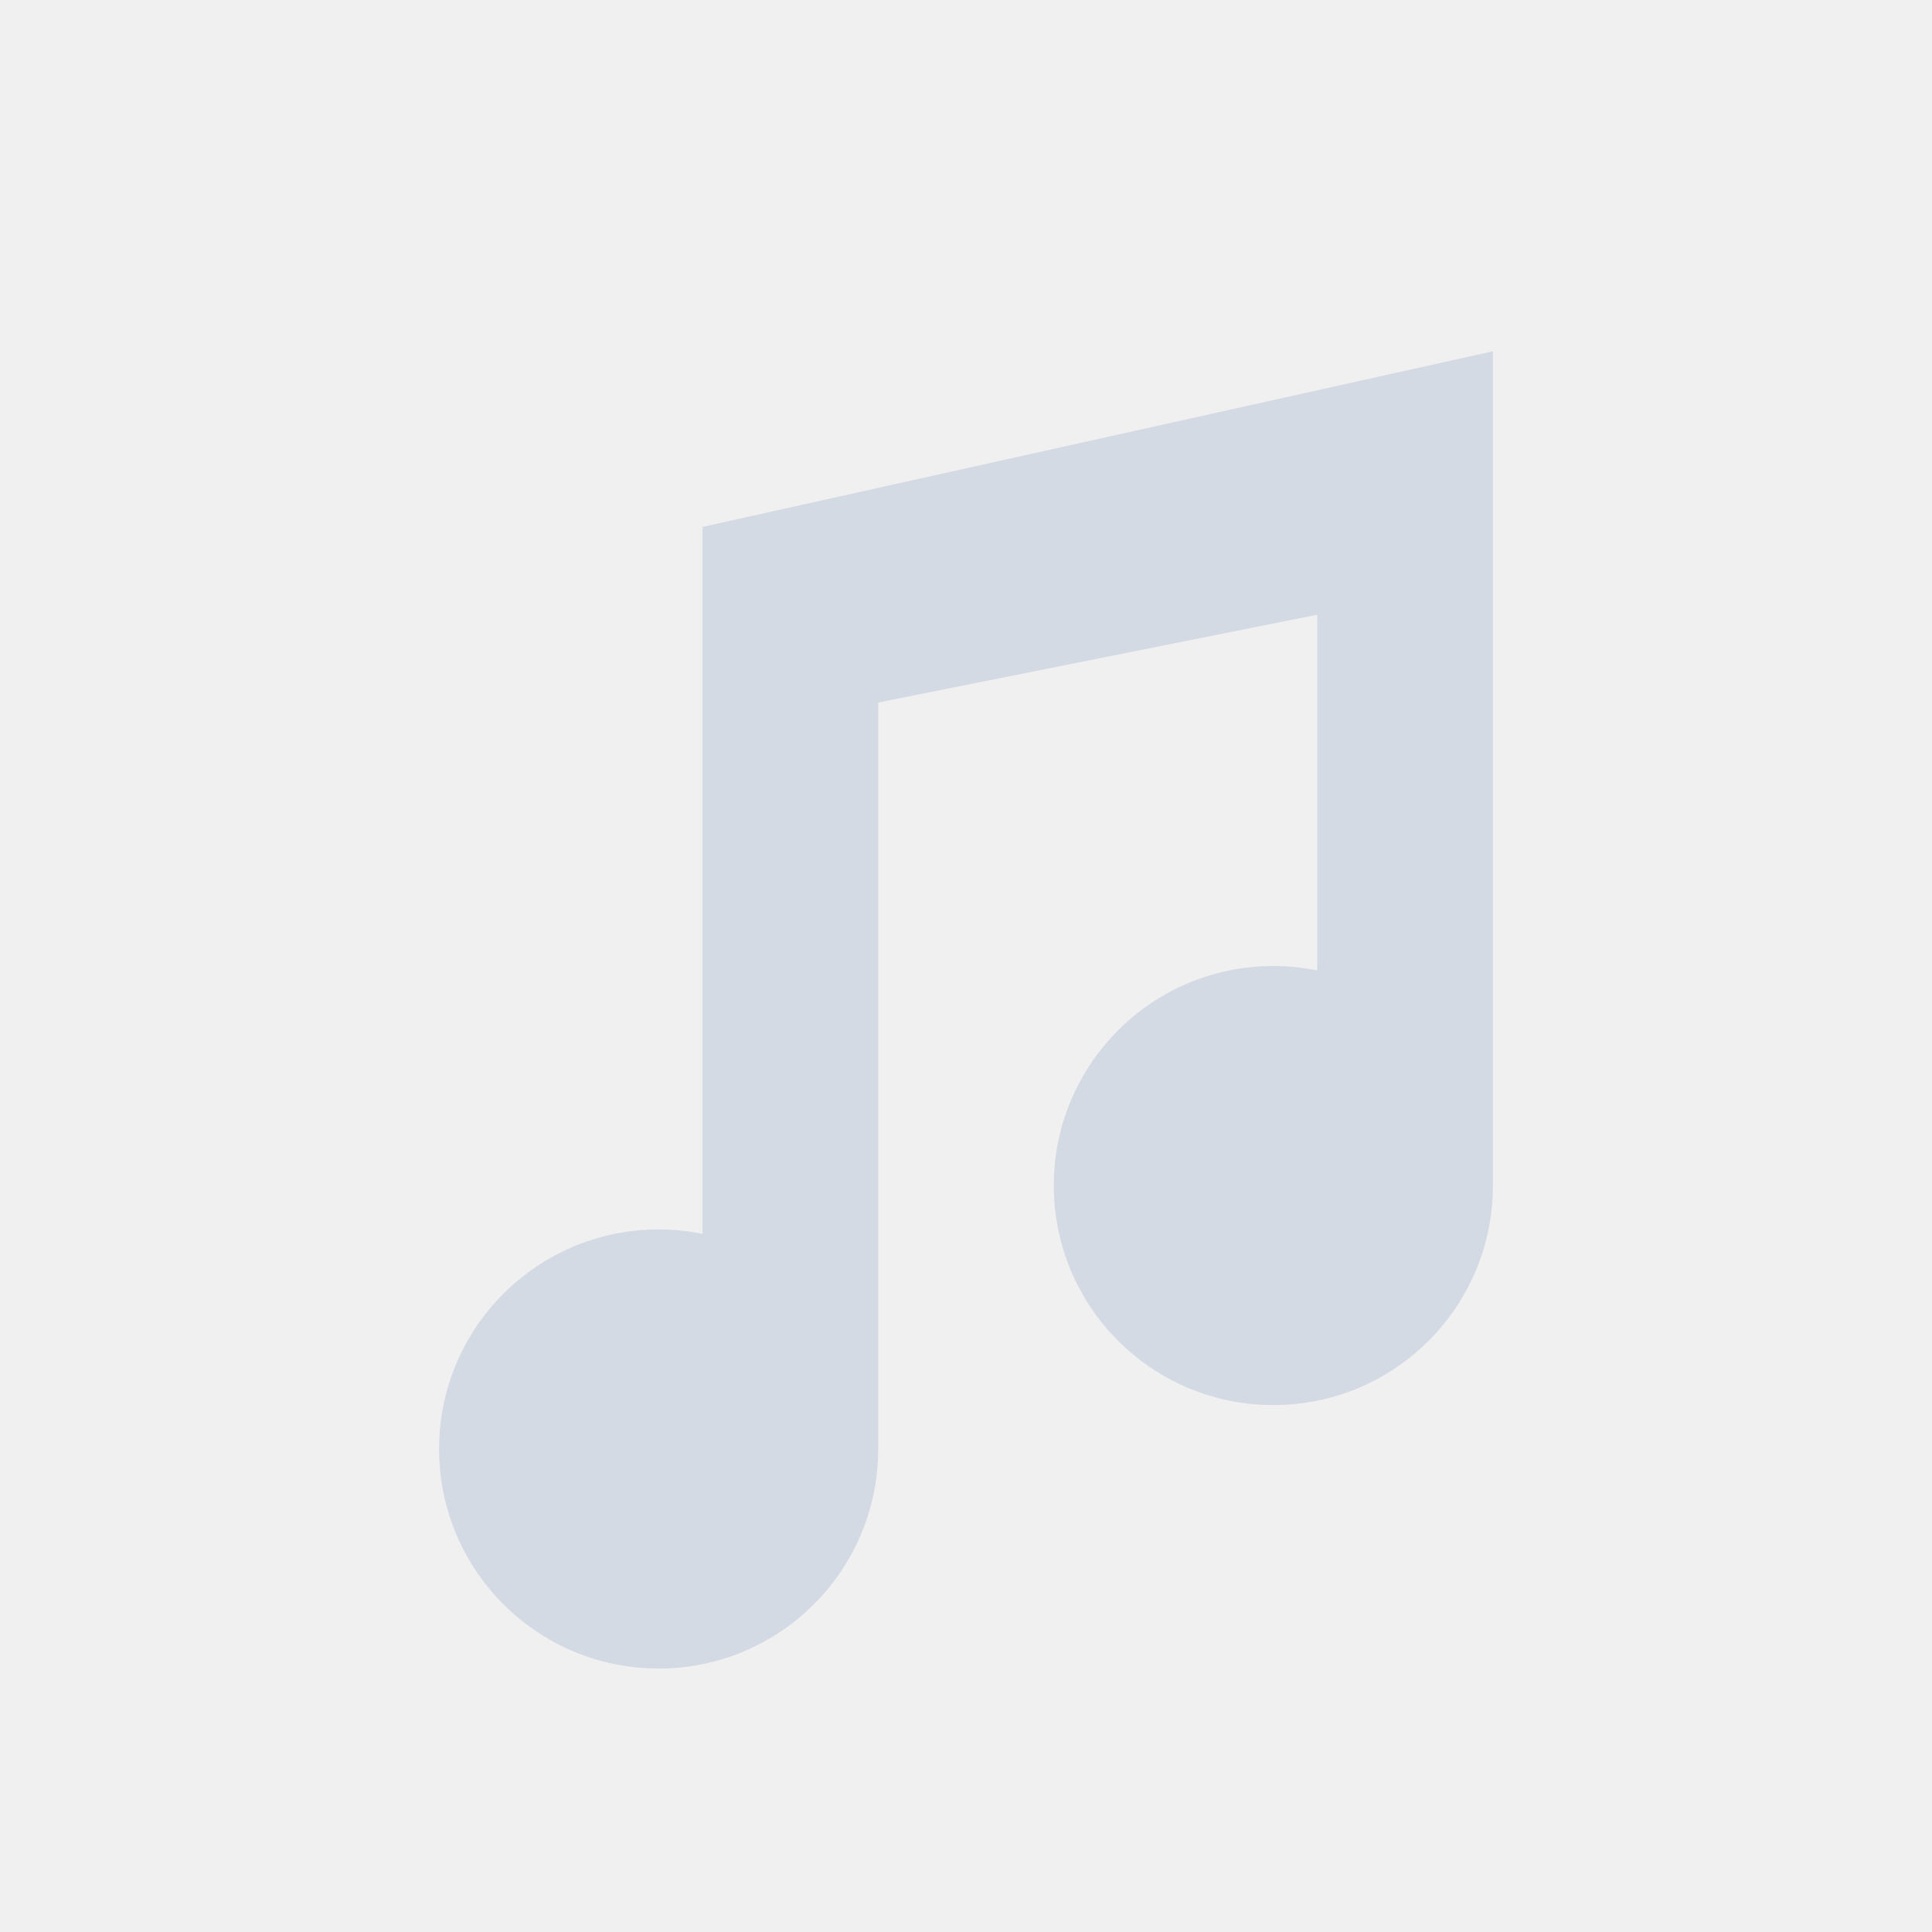
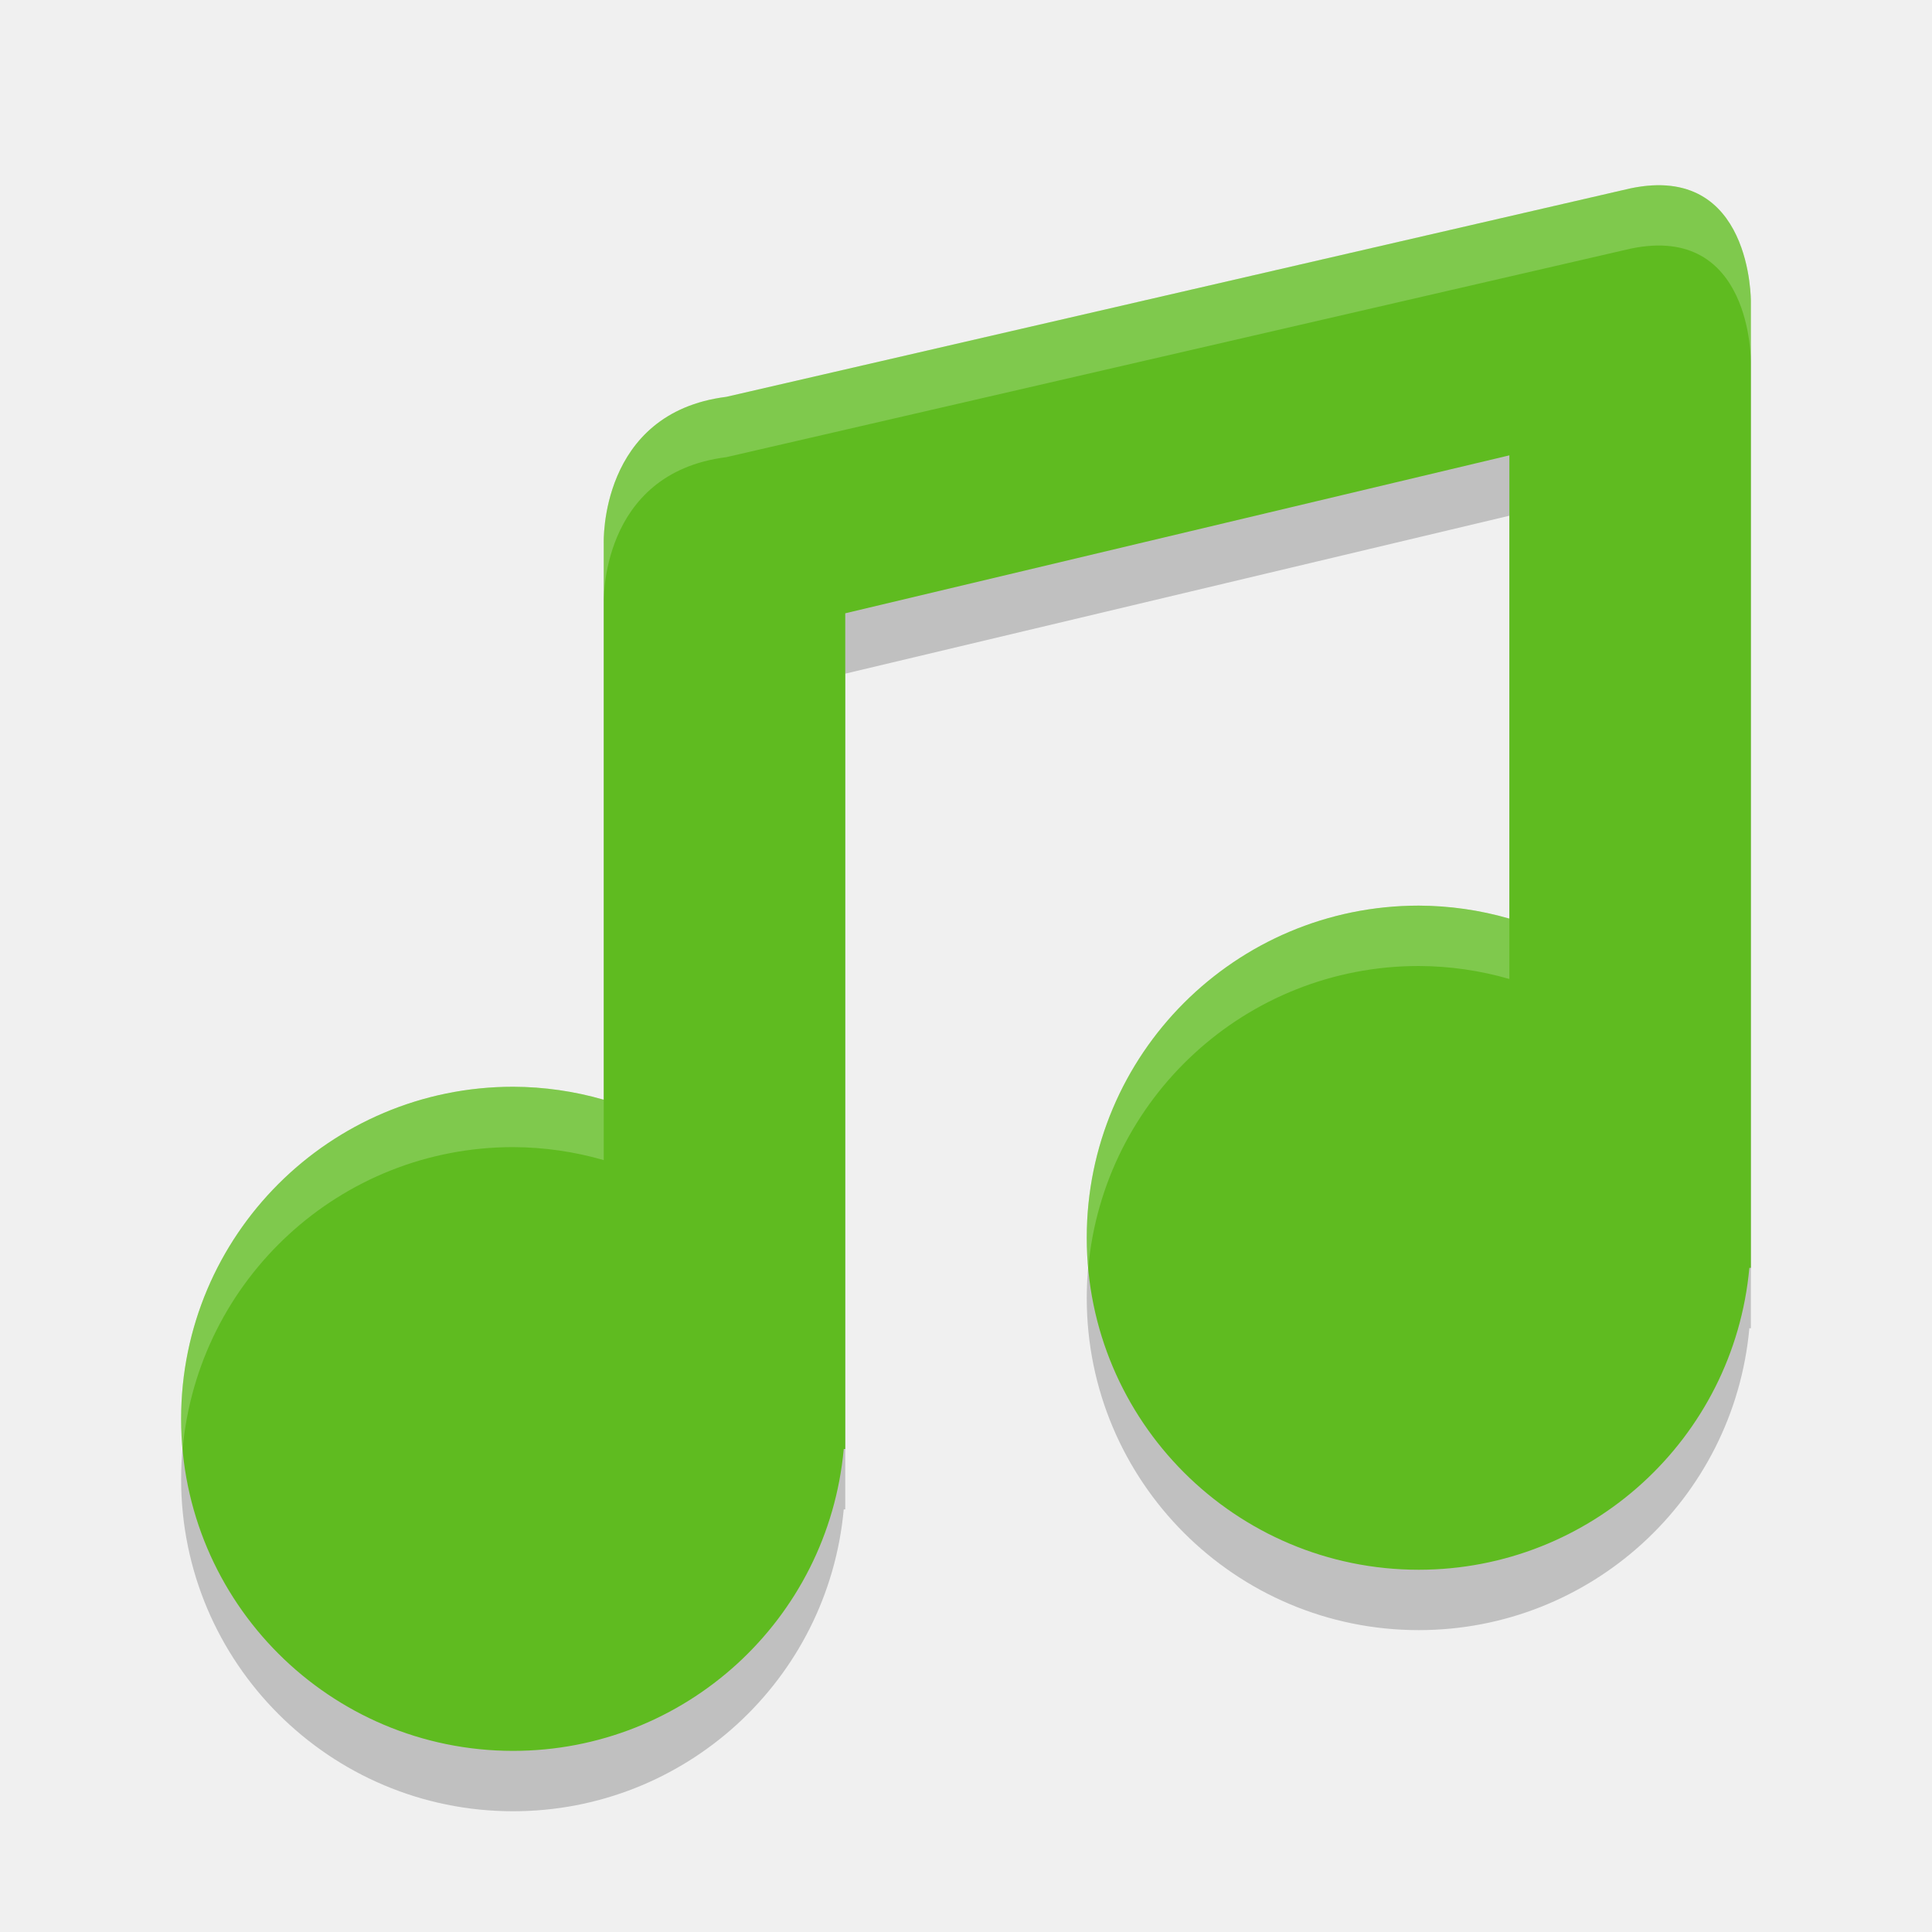
- <svg xmlns="http://www.w3.org/2000/svg" width="22" height="22" version="1">
+ <svg xmlns="http://www.w3.org/2000/svg" width="32" height="32" version="1">
+   <g id="22-22-juk" transform="translate(32,10)">
+     <rect style="opacity:0.001" width="22" height="22" x="0" y="0" />
+     <g transform="translate(0,7)">
+       <path style="fill:#d3dae3" d="M 8,1 V 7.051 C 7.835,7.017 7.668,7 7.5,7 6.119,7 5,8.119 5,9.5 5,10.881 6.119,12 7.5,12 8.881,12 10,10.881 10,9.5 V 1 L 15,0 V 4.051 C 14.835,4.017 14.668,4 14.5,4 13.119,4 12,5.119 12,6.5 12,7.881 13.119,9 14.5,9 15.881,9 17,7.881 17,6.5 V 0 c -8.72e-4,-2.582 -0.194,-2.761 -1.98,-2.56 L 9.877,-1.417 C 8.067,-0.888 8,-0.903 8,1 Z" />
+     </g>
+   </g>
  <g id="juk">
-     <rect width="22" height="22" x="0" y="0" style="opacity:0.001" />
-     <g transform="translate(0,7)">
-       <path d="M 8,-1 8,1 8,7.051 C 7.835,7.017 7.668,7 7.5,7 6.119,7 5,8.119 5,9.5 5,10.881 6.119,12 7.5,12 8.881,12 10,10.881 10,9.5 L 10,1 15,0 15,4.051 C 14.835,4.017 14.668,4 14.5,4 13.119,4 12,5.119 12,6.5 12,7.881 13.119,9 14.5,9 15.881,9 17,7.881 17,6.5 L 17,0 17,-3 Z" style="fill:#d3dae3" />
+     <rect style="opacity:0.001" width="32" height="32" x="0" y="0" />
+     <g transform="translate(-8.7971319e-6)">
+       <path style="opacity:0.2" d="M 27.005,4.12 12.03,7.573 C 9.92,7.839 10,10 10,10 v 2 7.215 C 9.512,19.074 9.008,19.002 8.5,19 5.462,19 3,21.462 3,24.5 3,27.538 5.462,30 8.5,30 c 2.843,-0.001 5.216,-2.169 5.475,-5 H 14 V 24.5 11.158 L 25,8.542 V 16.215 C 24.512,16.074 24.008,16.002 23.5,16 20.462,16 18,18.462 18,21.5 c 0,3.038 2.462,5.5 5.5,5.5 2.843,-0.001 5.216,-2.169 5.475,-5 H 29 V 7.7 6 c 0,0 0.026,-2.305 -1.995,-1.88 z" />
+       <path style="fill:#5fbb20" d="M 27.005,3.12 12.03,6.573 C 9.92,6.839 10,9 10,9 v 2 7.215 C 9.512,18.074 9.008,18.002 8.5,18 5.462,18 3,20.462 3,23.5 3,26.538 5.462,29 8.5,29 c 2.843,-0.001 5.216,-2.169 5.475,-5 H 14 V 23.5 10.158 L 25,7.542 V 15.215 C 24.512,15.074 24.008,15.002 23.5,15 20.462,15 18,17.462 18,20.5 c 0,3.038 2.462,5.5 5.5,5.5 2.843,-0.001 5.216,-2.169 5.475,-5 H 29 V 6.7 5 c 0,0 0.026,-2.305 -1.995,-1.88 z" />
+       <path style="opacity:0.2;fill:#ffffff" d="m 27.361,3.07 c -0.111,0.006 -0.229,0.022 -0.355,0.049 L 12.031,6.572 C 9.92,6.838 10,9 10,9 v 1 C 10,10 9.92,7.838 12.031,7.572 L 27.006,4.119 C 29.026,3.694 29,6 29,6 V 5 C 29,5 29.023,2.973 27.361,3.07 Z M 23.5,15 c -3.038,0 -5.5,2.462 -5.5,5.5 0,0.169 0.011,0.335 0.025,0.5 0.253,-2.803 2.606,-5 5.475,-5 0.508,0.002 1.012,0.074 1.5,0.215 v -1 C 24.512,15.074 24.008,15.002 23.5,15 Z m -15,3 C 5.462,18 3,20.462 3,23.5 3,23.669 3.011,23.835 3.025,24 3.278,21.197 5.631,19 8.5,19 c 0.508,0.002 1.012,0.074 1.5,0.215 v -1 C 9.512,18.074 9.008,18.002 8.5,18 Z" />
    </g>
  </g>
</svg>
